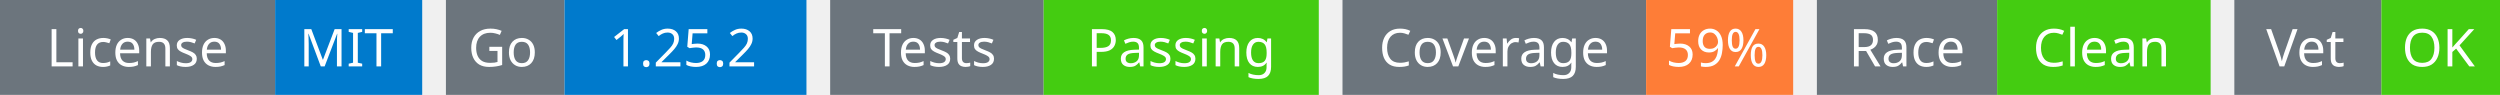
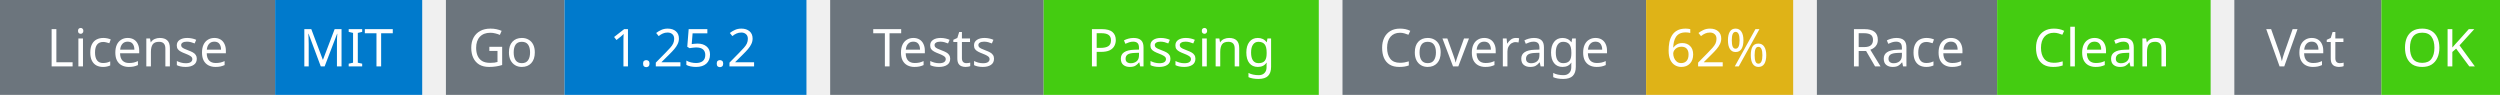
<svg xmlns="http://www.w3.org/2000/svg" width="527" height="20" viewBox="0 0 527 20">
  <g transform="translate(0, 0)">
    <rect x="0" y="0" width="58" height="20" fill="#6c757d" />
    <rect x="58" y="0" width="31" height="20" fill="#007acc" />
    <text x="29" y="14" text-anchor="middle" font-family="sans-serif" font-size="11" fill="white">License</text>
    <text x="73" y="14" text-anchor="middle" font-family="sans-serif" font-size="11" fill="white">MIT</text>
  </g>
  <g transform="translate(94, 0)">
    <rect x="0" y="0" width="25" height="20" fill="#6c757d" />
    <rect x="25" y="0" width="51" height="20" fill="#007acc" />
    <text x="12" y="14" text-anchor="middle" font-family="sans-serif" font-size="11" fill="white">Go</text>
    <text x="50" y="14" text-anchor="middle" font-family="sans-serif" font-size="11" fill="white">1.25.2</text>
  </g>
  <g transform="translate(175, 0)">
    <rect x="0" y="0" width="45" height="20" fill="#6c757d" />
    <rect x="45" y="0" width="58" height="20" fill="#4c1" />
    <text x="22" y="14" text-anchor="middle" font-family="sans-serif" font-size="11" fill="white">Tests</text>
    <text x="74" y="14" text-anchor="middle" font-family="sans-serif" font-size="11" fill="white">Passing</text>
  </g>
  <g transform="translate(283, 0)">
    <rect x="0" y="0" width="64" height="20" fill="#6c757d" />
-     <rect x="64" y="0" width="31" height="20" fill="#fe7d37" />
+     <rect x="64" y="0" width="31" height="20" fill="#dfb317" />
    <text x="32" y="14" text-anchor="middle" font-family="sans-serif" font-size="11" fill="white">Coverage</text>
-     <text x="79" y="14" text-anchor="middle" font-family="sans-serif" font-size="11" fill="white">59%</text>
+     <text x="79" y="14" text-anchor="middle" font-family="sans-serif" font-size="11" fill="white">62%</text>
  </g>
  <g transform="translate(383, 0)">
    <rect x="0" y="0" width="38" height="20" fill="#6c757d" />
    <rect x="38" y="0" width="45" height="20" fill="#4c1" />
    <text x="19" y="14" text-anchor="middle" font-family="sans-serif" font-size="11" fill="white">Race</text>
    <text x="60" y="14" text-anchor="middle" font-family="sans-serif" font-size="11" fill="white">Clean</text>
  </g>
  <g transform="translate(471, 0)">
    <rect x="0" y="0" width="31" height="20" fill="#6c757d" />
    <rect x="31" y="0" width="25" height="20" fill="#4c1" />
    <text x="15" y="14" text-anchor="middle" font-family="sans-serif" font-size="11" fill="white">Vet</text>
    <text x="43" y="14" text-anchor="middle" font-family="sans-serif" font-size="11" fill="white">OK</text>
  </g>
</svg>
